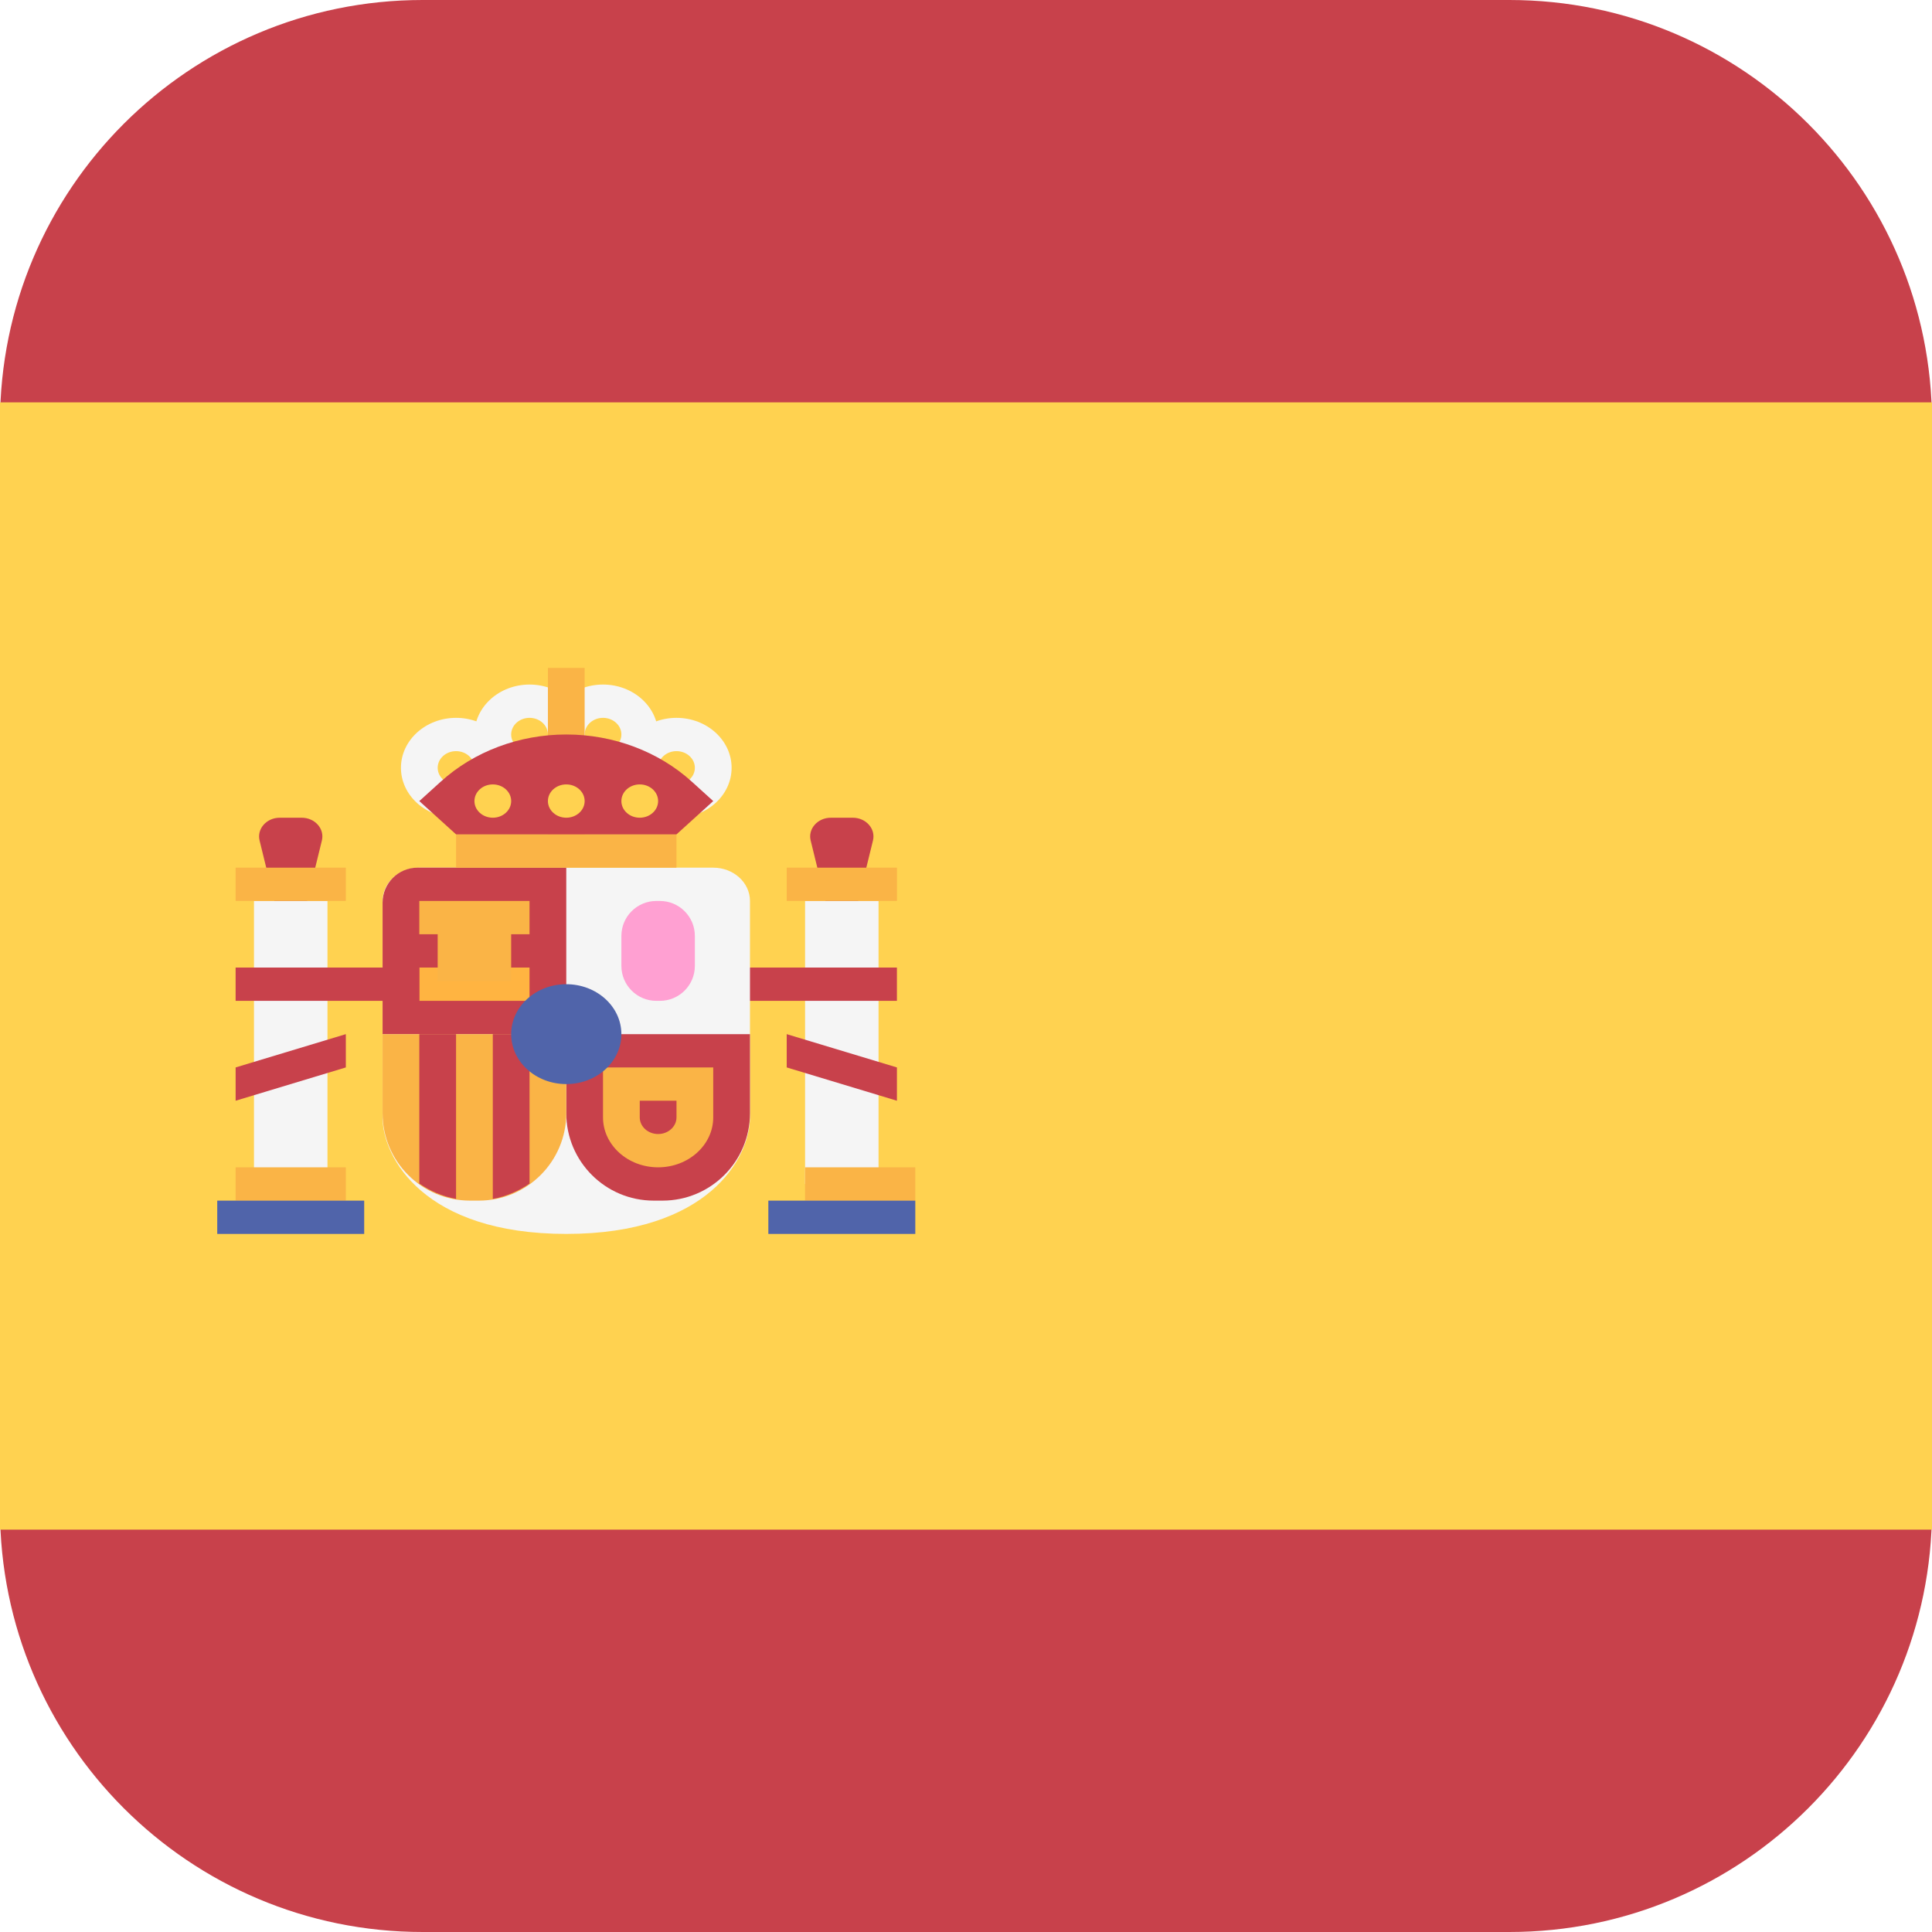
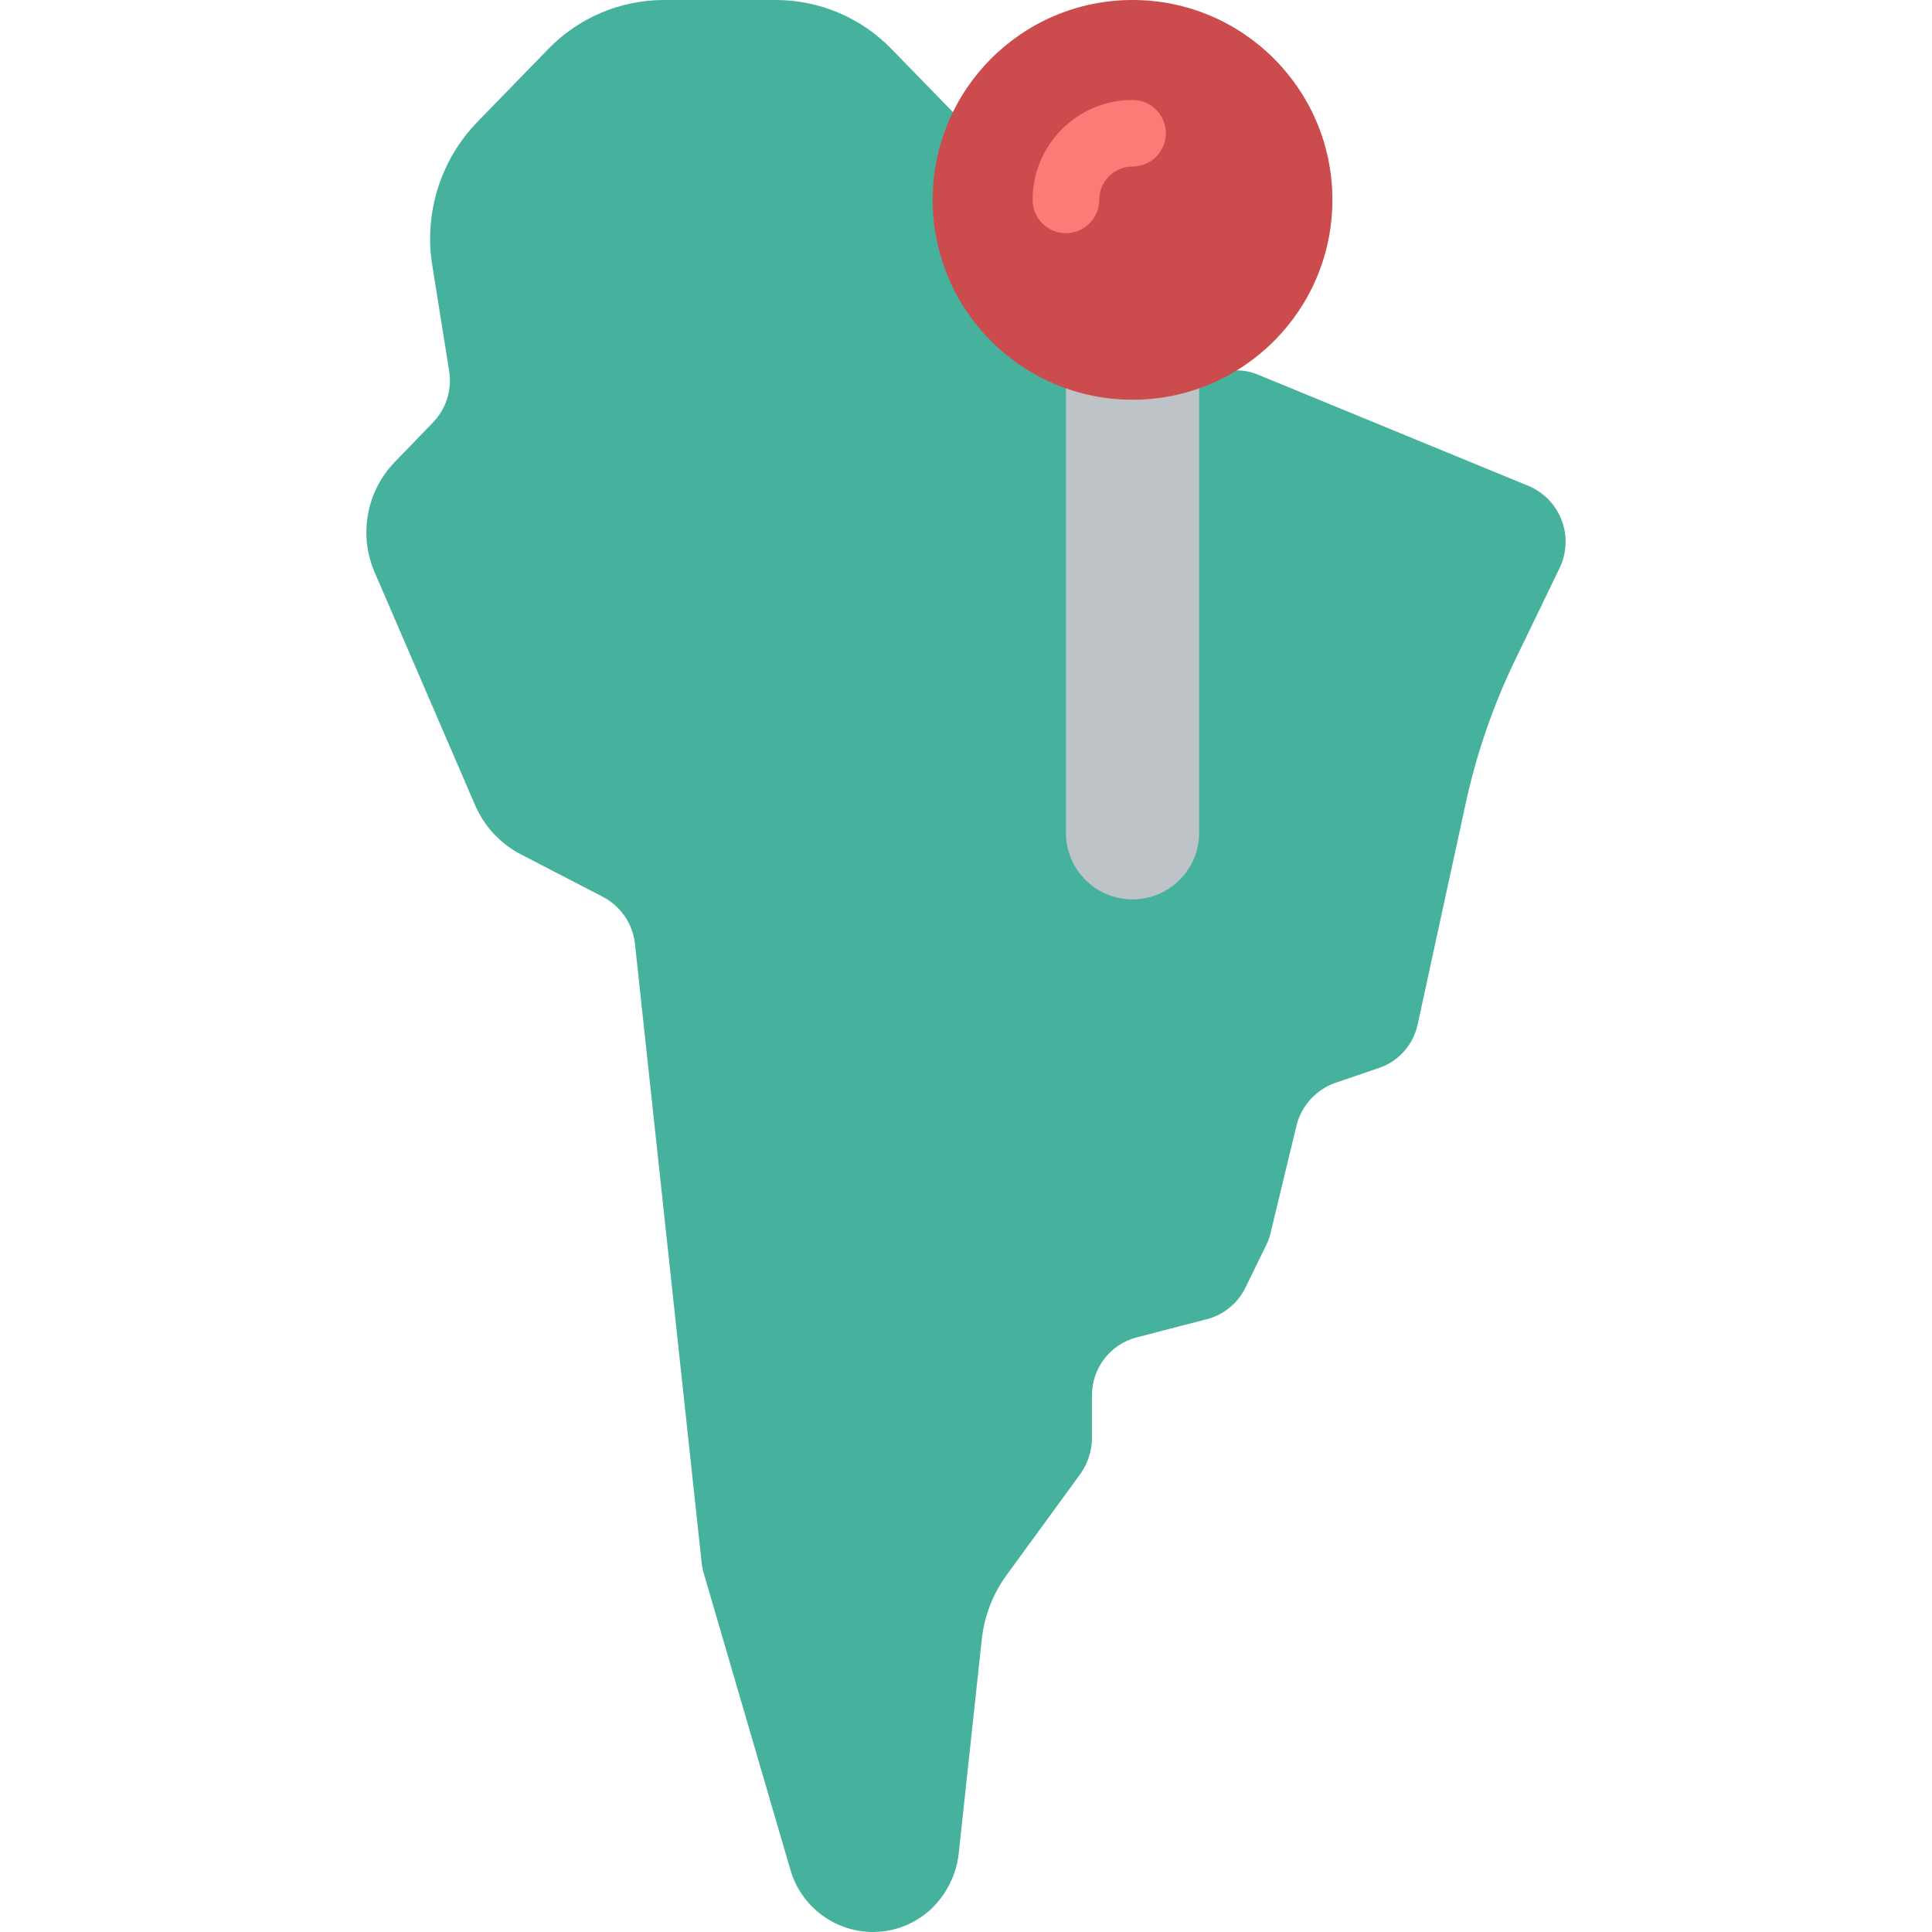
- <svg xmlns="http://www.w3.org/2000/svg" version="1.1" id="Layer_1" x="0px" y="0px" viewBox="0 0 512 512" style="enable-background:new 0 0 512 512;" xml:space="preserve">
-   <path style="fill:#C8414B;" d="M400,0H112C50.144,0,0,50.144,0,112v288c0,61.856,50.144,112,112,112h288  c61.856,0,112-50.144,112-112V112C512,50.144,461.856,0,400,0z" />
-   <rect y="106.63" style="fill:#FFD250;" width="512" height="298.74" />
-   <path style="fill:#C8414B;" d="M223.091,256.412l8.255-33.665c0.76-3.1-1.843-6.041-5.347-6.041h-5.815  c-3.504,0-6.108,2.941-5.347,6.041L223.091,256.412z" />
-   <rect x="213.35" y="238.76" style="fill:#F5F5F5;" width="19.473" height="75" />
-   <rect x="208.49" y="229.94" style="fill:#FAB446;" width="29.21" height="8.823" />
-   <g>
-     <rect x="189.01" y="256.41" style="fill:#C8414B;" width="48.681" height="8.823" />
-     <polygon style="fill:#C8414B;" points="237.696,291.706 208.487,282.882 208.487,274.059 237.696,282.882  " />
-     <path style="fill:#C8414B;" d="M77.047,256.412l8.255-33.665c0.76-3.1-1.843-6.041-5.347-6.041H74.14   c-3.504,0-6.108,2.941-5.347,6.041L77.047,256.412z" />
-   </g>
-   <path style="fill:#F5F5F5;" d="M111.124,229.941c-5.377,0-9.736,3.95-9.736,8.824v57.353c0,10.721,11.041,30.882,48.682,30.882  s48.682-20.162,48.682-30.882v-57.353c0-4.873-4.359-8.824-9.736-8.824L111.124,229.941L111.124,229.941z" />
-   <g>
-     <path style="fill:#C8414B;" d="M150.069,274.059h-48.682V239.21c0-5.119,4.15-9.269,9.269-9.269h39.413V274.059z" />
-     <path style="fill:#C8414B;" d="M150.069,274.059h48.682v20.946c0,12.797-10.374,23.172-23.172,23.172h-2.338   c-12.797,0-23.172-10.374-23.172-23.172L150.069,274.059L150.069,274.059z" />
-   </g>
-   <path style="fill:#FAB446;" d="M101.387,274.059h48.682v20.946c0,12.797-10.374,23.172-23.172,23.172h-2.338  c-12.797,0-23.172-10.374-23.172-23.172C101.387,295.005,101.387,274.059,101.387,274.059z" />
-   <g>
-     <path style="fill:#C8414B;" d="M140.333,313.665v-39.606h-9.736v43.673C134.217,317.065,137.49,315.612,140.333,313.665z" />
-     <path style="fill:#C8414B;" d="M120.86,317.732v-43.673h-9.736v39.606C113.967,315.612,117.239,317.065,120.86,317.732z" />
-   </g>
-   <rect x="111.12" y="256.41" style="fill:#FFB441;" width="29.21" height="8.823" />
-   <g>
-     <rect x="111.12" y="238.76" style="fill:#FAB446;" width="29.21" height="8.824" />
-     <rect x="115.99" y="244.01" style="fill:#FAB446;" width="19.473" height="15.985" />
-   </g>
-   <rect x="67.31" y="238.76" style="fill:#F5F5F5;" width="19.473" height="75" />
-   <g>
-     <rect x="62.44" y="309.35" style="fill:#FAB446;" width="29.21" height="8.823" />
-     <rect x="62.44" y="229.94" style="fill:#FAB446;" width="29.21" height="8.823" />
-   </g>
-   <rect x="57.57" y="318.18" style="fill:#5064AA;" width="38.945" height="8.823" />
-   <rect x="213.35" y="309.35" style="fill:#FAB446;" width="29.21" height="8.823" />
-   <rect x="203.62" y="318.18" style="fill:#5064AA;" width="38.945" height="8.823" />
-   <rect x="120.86" y="221.12" style="fill:#FAB446;" width="58.42" height="8.823" />
-   <rect x="145.2" y="194.65" style="fill:#FFB441;" width="9.736" height="26.471" />
-   <g>
-     <path style="fill:#F5F5F5;" d="M140.333,207.882c-8.053,0-14.604-5.937-14.604-13.235s6.551-13.235,14.604-13.235   c8.053,0,14.604,5.937,14.604,13.235S148.386,207.882,140.333,207.882z M140.333,190.235c-2.686,0-4.868,1.978-4.868,4.412   s2.182,4.412,4.868,4.412c2.686,0,4.868-1.978,4.868-4.412C145.201,192.213,143.019,190.235,140.333,190.235z" />
-     <path style="fill:#F5F5F5;" d="M159.805,207.882c-8.053,0-14.604-5.937-14.604-13.235s6.551-13.235,14.604-13.235   c8.053,0,14.604,5.937,14.604,13.235S167.859,207.882,159.805,207.882z M159.805,190.235c-2.686,0-4.868,1.978-4.868,4.412   s2.182,4.412,4.868,4.412c2.686,0,4.868-1.978,4.868-4.412C164.673,192.213,162.491,190.235,159.805,190.235z" />
-     <path style="fill:#F5F5F5;" d="M179.278,216.706c-8.053,0-14.604-5.937-14.604-13.235s6.551-13.235,14.604-13.235   c8.053,0,14.605,5.937,14.605,13.235S187.331,216.706,179.278,216.706z M179.278,199.059c-2.686,0-4.868,1.978-4.868,4.412   s2.182,4.412,4.868,4.412c2.686,0,4.868-1.978,4.868-4.412C184.146,201.036,181.964,199.059,179.278,199.059z" />
-     <path style="fill:#F5F5F5;" d="M120.86,216.706c-8.053,0-14.604-5.937-14.604-13.235s6.551-13.235,14.604-13.235   s14.604,5.937,14.604,13.235S128.913,216.706,120.86,216.706z M120.86,199.059c-2.686,0-4.868,1.978-4.868,4.412   s2.182,4.412,4.868,4.412s4.868-1.978,4.868-4.412C125.728,201.036,123.546,199.059,120.86,199.059z" />
-   </g>
-   <path style="fill:#FAB446;" d="M179.278,291.706v4.412c0,2.433-2.184,4.412-4.868,4.412c-2.684,0-4.868-1.979-4.868-4.412v-4.412  H179.278 M189.014,282.882h-29.209v13.235c0,7.298,6.552,13.235,14.604,13.235c8.053,0,14.605-5.938,14.605-13.235V282.882  L189.014,282.882z" />
-   <path style="fill:#FFA0D2;" d="M174.877,265.235h-0.935c-5.119,0-9.269-4.15-9.269-9.269v-7.933c0-5.119,4.15-9.269,9.269-9.269  h0.935c5.119,0,9.269,4.15,9.269,9.269v7.933C184.146,261.086,179.996,265.235,174.877,265.235z" />
-   <ellipse style="fill:#5064AA;" cx="150.07" cy="274.06" rx="14.604" ry="13.235" />
-   <rect x="145.2" y="177" style="fill:#FAB446;" width="9.736" height="26.471" />
-   <path style="fill:#C8414B;" d="M120.86,221.118l-9.736-8.824l5.703-5.169c8.816-7.99,20.774-12.478,33.242-12.478l0,0  c12.468,0,24.426,4.489,33.242,12.478l5.703,5.169l-9.736,8.824H120.86z" />
-   <g>
-     <ellipse style="fill:#FFD250;" cx="150.07" cy="212.29" rx="4.868" ry="4.412" />
-     <ellipse style="fill:#FFD250;" cx="130.6" cy="212.29" rx="4.868" ry="4.412" />
-     <ellipse style="fill:#FFD250;" cx="169.54" cy="212.29" rx="4.868" ry="4.412" />
-   </g>
-   <g>
-     <rect x="62.44" y="256.41" style="fill:#C8414B;" width="48.681" height="8.823" />
-     <polygon style="fill:#C8414B;" points="62.442,291.706 91.651,282.882 91.651,274.059 62.442,282.882  " />
+ <svg xmlns="http://www.w3.org/2000/svg" version="1.1" id="Capa_1" x="0px" y="0px" viewBox="0 0 512 512" style="enable-background:new 0 0 512 512;" xml:space="preserve">
+   <g transform="translate(-1)">
+     <path style="fill:#46B29D;" d="M328.61,98.163h0.088c1.971-0.012,3.923,0.379,5.738,1.148l71.683,29.484   c4.07,1.723,7.249,5.049,8.787,9.193c1.537,4.144,1.297,8.739-0.665,12.699l-11.652,24.099   c-5.942,12.252-10.388,25.174-13.242,38.488l-12.624,58.086c-1.107,5.424-5.003,9.857-10.24,11.652l-11.653,3.972   c-5.094,1.809-8.94,6.053-10.241,11.299l-6.885,28.513c-0.25,1.103-0.635,2.17-1.148,3.178l-5.473,11.211   c-2.003,4.139-5.709,7.201-10.152,8.386l-18.715,4.855c-7.018,1.83-11.893,8.196-11.829,15.448v11.211   c-0.023,3.42-1.102,6.75-3.09,9.534l-19.51,26.748c-3.683,5.056-5.967,10.993-6.621,17.214l-6.091,56.585   c-0.638,5.71-3.3,11.002-7.503,14.919c-4.172,3.812-9.621,5.922-15.272,5.914c-10.207-0.042-19.147-6.854-21.896-16.684   L187.45,416.75c-0.269-0.922-0.447-1.868-0.53-2.825l-17.656-163.84c-0.585-5.323-3.801-9.997-8.563-12.447l-21.629-11.211   c-5.391-2.781-9.662-7.331-12.094-12.888l-26.661-61.793c-4.326-9.941-2.235-21.509,5.297-29.308l10.064-10.417   c3.583-3.658,5.192-8.813,4.326-13.859l-4.414-27.63c-2.316-13.91,2.107-28.094,11.918-38.223l18.715-19.244   C154.266,4.72,165.356,0.003,176.945,0h29.662c11.59,0.003,22.679,4.72,30.721,13.065l16.244,16.684L328.61,98.163z" />
+     <path style="fill:#BDC3C7;" d="M283.478,97.103h35.31V220.69c0,9.751-7.904,17.655-17.655,17.655l0,0   c-9.751,0-17.655-7.904-17.655-17.655V97.103z" />
+     <circle style="fill:#CC4B4C;" cx="301.133" cy="52.966" r="52.966" />
+     <path style="fill:#FB7B76;" d="M283.478,61.793c-4.875,0-8.828-3.952-8.828-8.828c0.016-14.619,11.863-26.467,26.483-26.483   c4.875,0,8.828,3.952,8.828,8.828s-3.952,8.828-8.828,8.828c-4.873,0.006-8.821,3.955-8.828,8.828   C292.305,57.841,288.353,61.793,283.478,61.793z" />
  </g>
  <g>
</g>
  <g>
</g>
  <g>
</g>
  <g>
</g>
  <g>
</g>
  <g>
</g>
  <g>
</g>
  <g>
</g>
  <g>
</g>
  <g>
</g>
  <g>
</g>
  <g>
</g>
  <g>
</g>
  <g>
</g>
  <g>
</g>
</svg>
